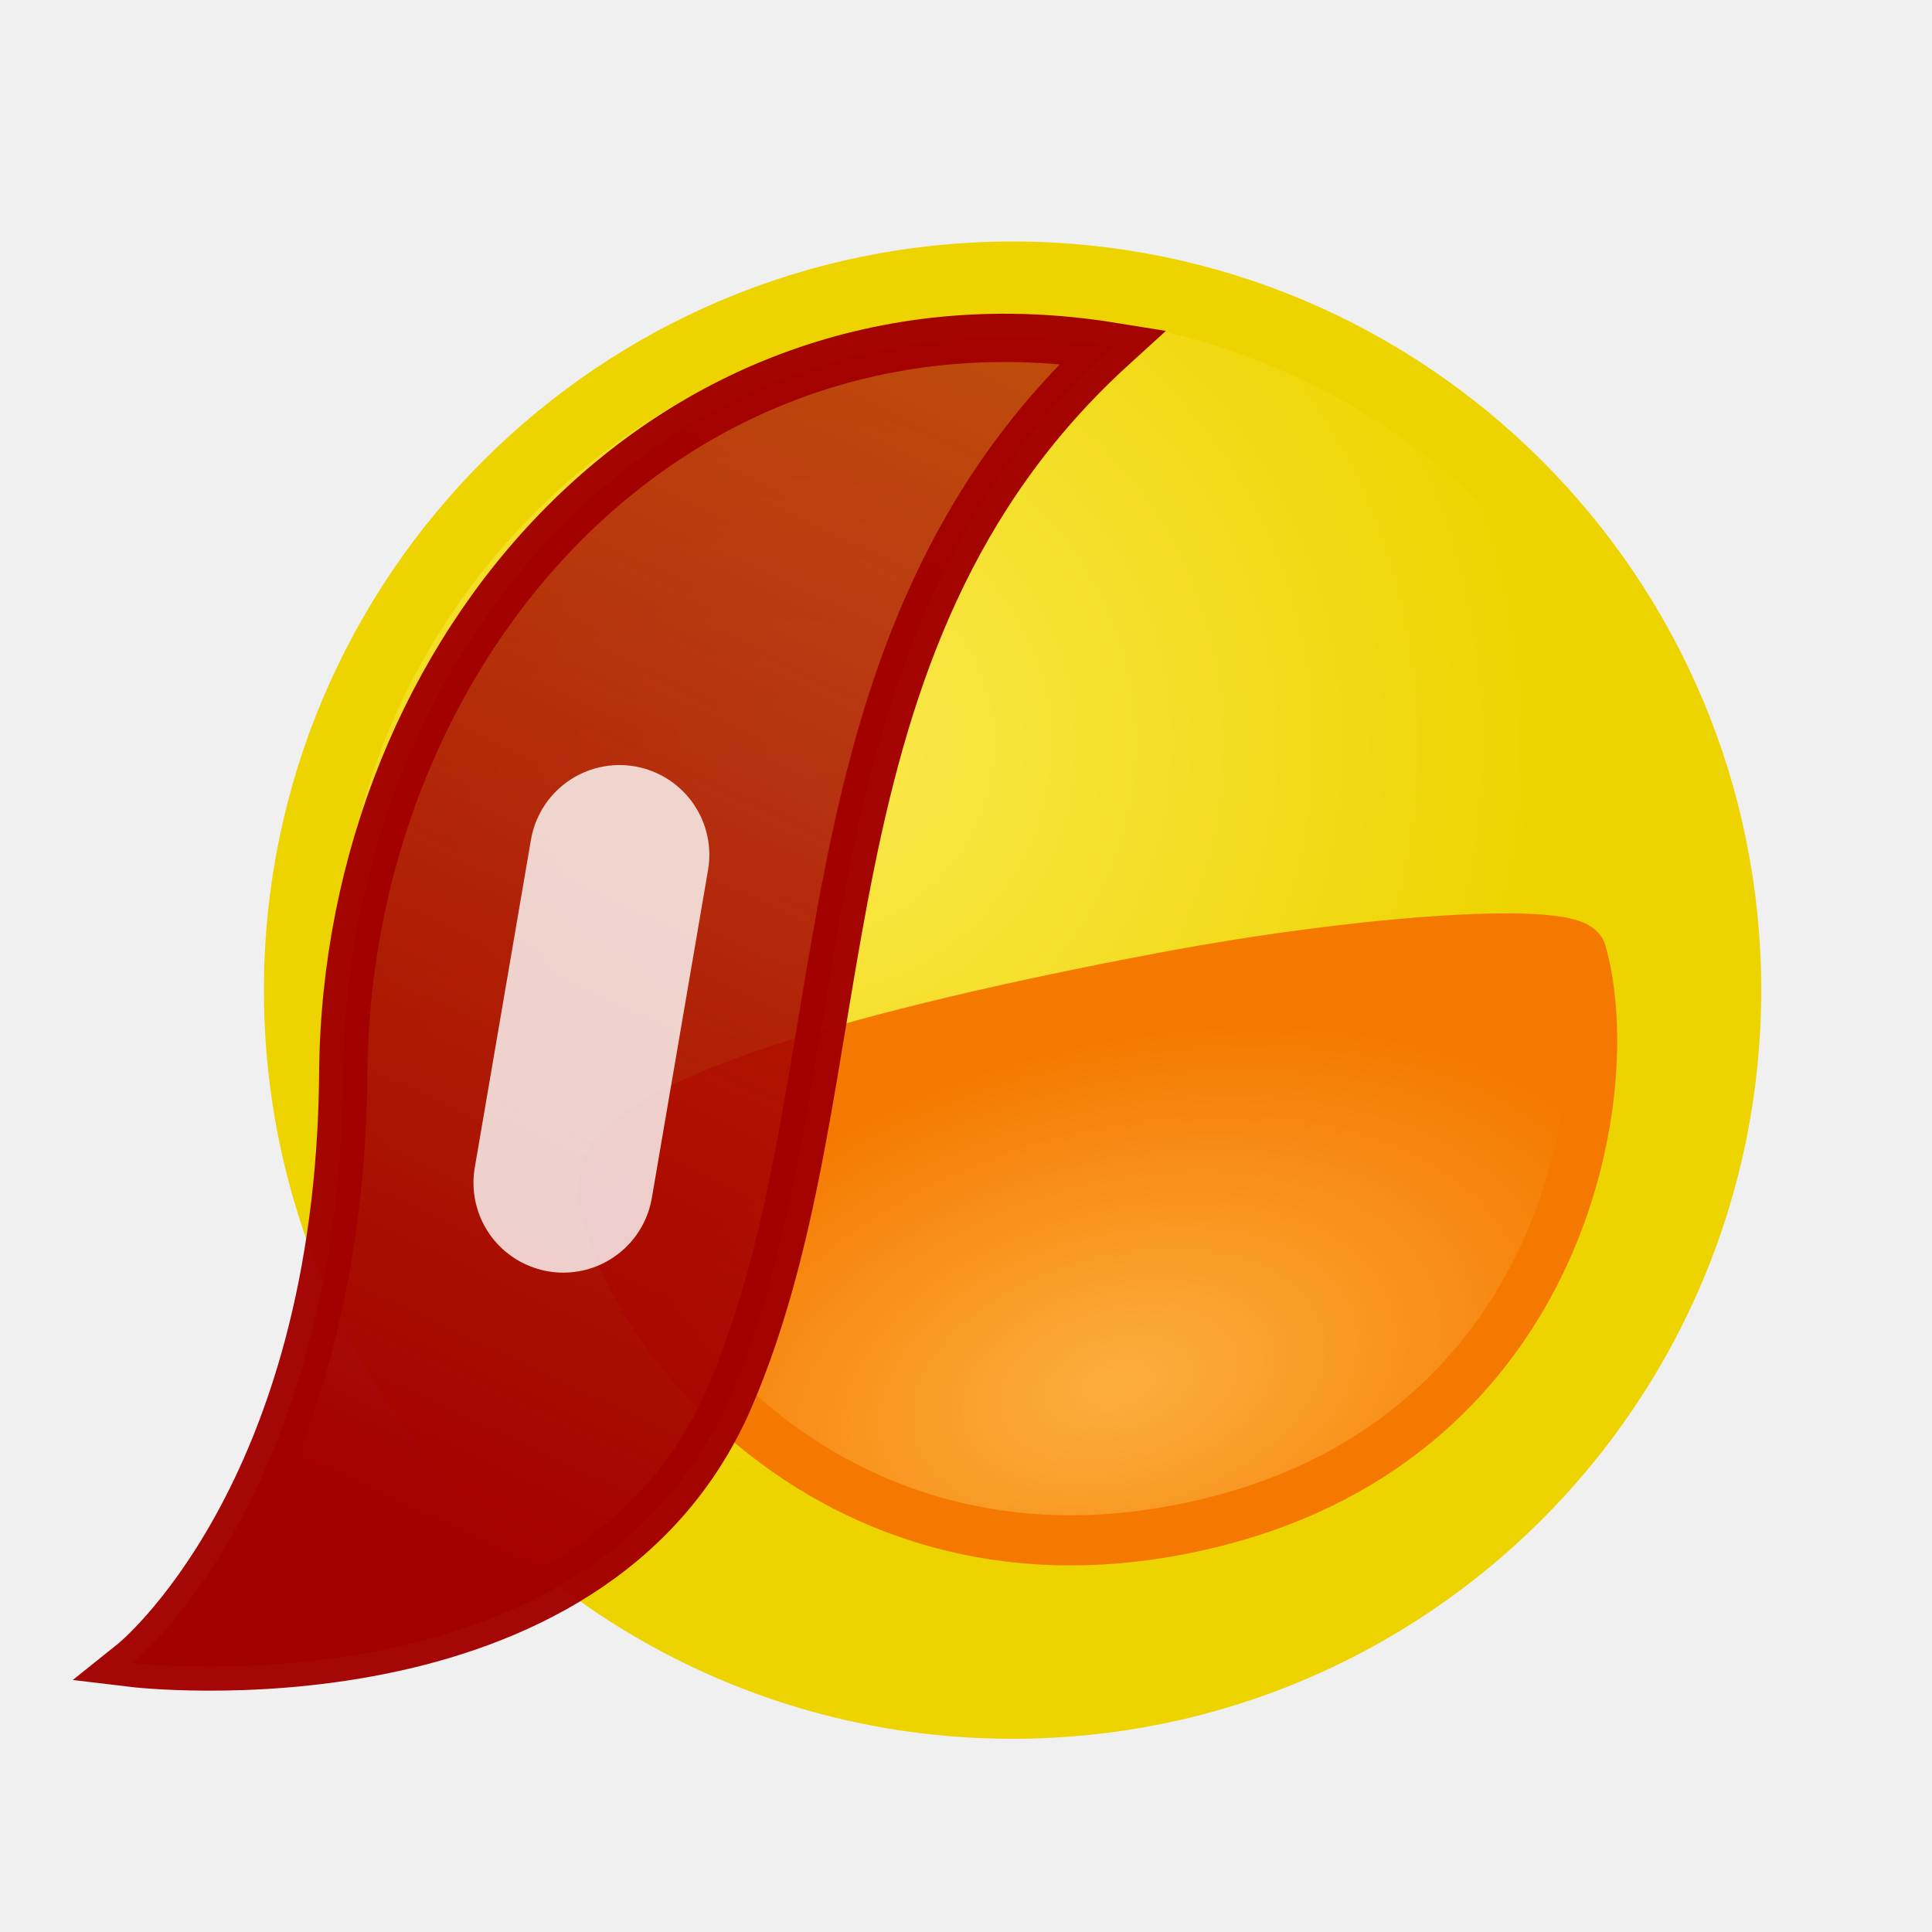
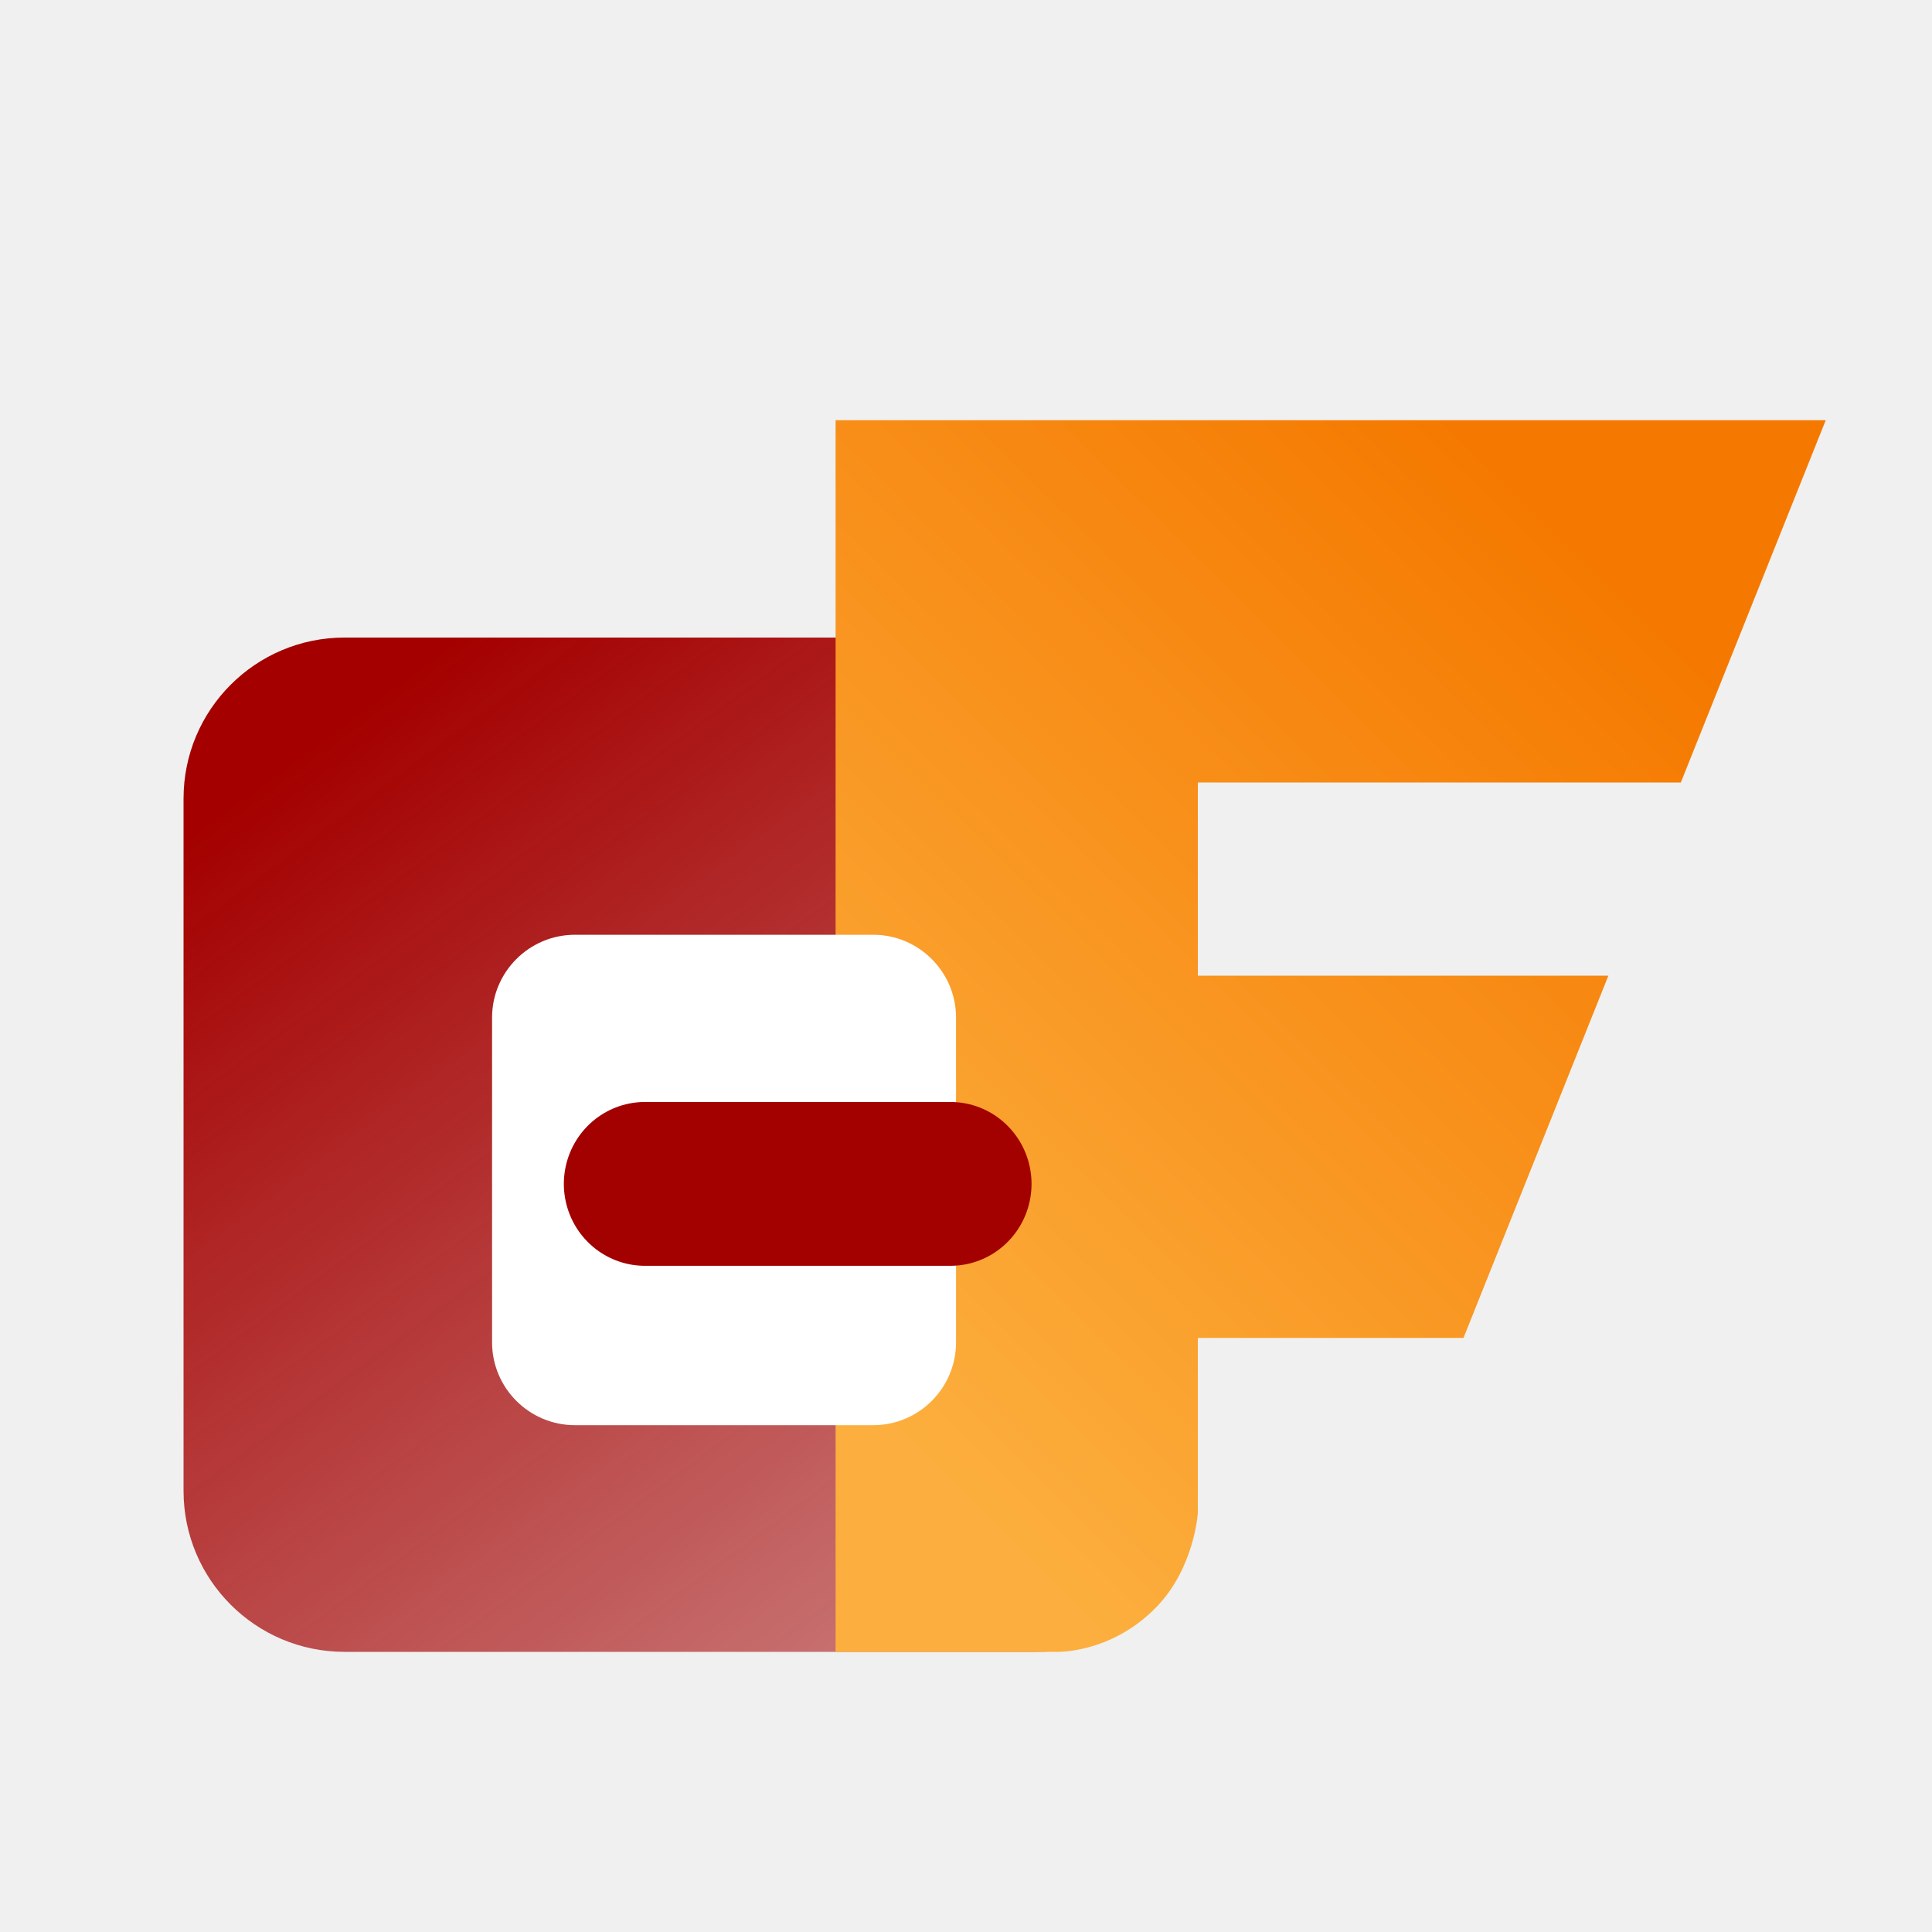
- <svg xmlns="http://www.w3.org/2000/svg" xmlns:xlink="http://www.w3.org/1999/xlink" version="1.1" width="800" height="800" id="svg2">
+ <svg xmlns="http://www.w3.org/2000/svg" xmlns:xlink="http://www.w3.org/1999/xlink" width="800" height="800" id="svg2" version="1.1">
  <defs id="defs4">
    <linearGradient id="linearGradient3604">
-       <stop id="stop3606" style="stop-color:#a40000;stop-opacity:1" offset="0" />
-       <stop id="stop3608" style="stop-color:#a40000;stop-opacity:0.533" offset="1" />
+       <stop style="stop-color:#4e9a06;stop-opacity:1;" offset="0" id="stop3606" />
+       <stop style="stop-color:#4e9a06;stop-opacity:0.533;" offset="1" id="stop3608" />
    </linearGradient>
    <linearGradient id="linearGradient3635">
-       <stop id="stop3637" style="stop-color:#729fcf;stop-opacity:1" offset="0" />
-       <stop id="stop3639" style="stop-color:#3465a4;stop-opacity:1" offset="1" />
+       <stop style="stop-color:#729fcf;stop-opacity:1;" offset="0" id="stop3637" />
+       <stop style="stop-color:#3465a4;stop-opacity:1;" offset="1" id="stop3639" />
    </linearGradient>
    <linearGradient id="linearGradient3625">
-       <stop id="stop3627" style="stop-color:#fcaf3e;stop-opacity:1" offset="0" />
-       <stop id="stop3629" style="stop-color:#f57900;stop-opacity:1" offset="1" />
+       <stop style="stop-color:#fcaf3e;stop-opacity:1;" offset="0" id="stop3627" />
+       <stop style="stop-color:#f57900;stop-opacity:1;" offset="1" id="stop3629" />
    </linearGradient>
    <linearGradient id="linearGradient3592">
-       <stop id="stop3594" style="stop-color:#fce94f;stop-opacity:1" offset="0" />
-       <stop id="stop3596" style="stop-color:#edd400;stop-opacity:1" offset="1" />
+       <stop style="stop-color:#fce94f;stop-opacity:1;" offset="0" id="stop3594" />
+       <stop style="stop-color:#edd400;stop-opacity:1;" offset="1" id="stop3596" />
    </linearGradient>
-     <radialGradient cx="344.462" cy="322.198" r="255.467" fx="344.462" fy="322.198" id="radialGradient3598" xlink:href="#linearGradient3592" gradientUnits="userSpaceOnUse" />
-     <radialGradient cx="445.38" cy="492.905" r="198.907" fx="445.38" fy="492.905" id="radialGradient3631" xlink:href="#linearGradient3625" gradientUnits="userSpaceOnUse" gradientTransform="matrix(1,-0.2539257,0.1488493,0.5861922,-73.3685,296.0568)" />
-     <radialGradient cx="401.441" cy="587.584" r="231.223" fx="401.441" fy="587.584" id="radialGradient3641" xlink:href="#linearGradient3635" gradientUnits="userSpaceOnUse" gradientTransform="matrix(0.7948342,-0.2842536,0.1438417,0.4022122,17.63582,516.1205)" />
-     <linearGradient x1="459.286" y1="627.143" x2="742.143" y2="627.143" id="linearGradient3610" xlink:href="#linearGradient3604" gradientUnits="userSpaceOnUse" gradientTransform="translate(-24.28571,12.85714)" />
-     <linearGradient x1="459.286" y1="627.143" x2="742.143" y2="627.143" id="linearGradient3661" xlink:href="#linearGradient3604" gradientUnits="userSpaceOnUse" gradientTransform="translate(-24.28571,12.85714)" />
-     <radialGradient cx="445.38" cy="492.905" r="198.907" fx="445.38" fy="492.905" id="radialGradient3631-0" xlink:href="#linearGradient3625-8" gradientUnits="userSpaceOnUse" gradientTransform="matrix(1,-0.2539257,0.1488493,0.5861922,-73.3685,296.0568)" />
-     <linearGradient id="linearGradient3625-8">
-       <stop id="stop3627-1" style="stop-color:#fcaf3e;stop-opacity:1" offset="0" />
-       <stop id="stop3629-3" style="stop-color:#f57900;stop-opacity:1" offset="1" />
+     <linearGradient xlink:href="#linearGradient3604" id="linearGradient3610" x1="459.286" y1="627.143" x2="742.143" y2="627.143" gradientUnits="userSpaceOnUse" gradientTransform="translate(-24.28571,12.85714)" />
+     <linearGradient xlink:href="#linearGradient3604" id="linearGradient3661" gradientUnits="userSpaceOnUse" gradientTransform="translate(-24.28571,12.85714)" x1="459.286" y1="627.143" x2="742.143" y2="627.143" />
+     <radialGradient xlink:href="#linearGradient3635-6" id="radialGradient3641-9" cx="401.441" cy="587.584" fx="401.441" fy="587.584" r="231.223" gradientTransform="matrix(0.7948342,-0.2842536,0.1438417,0.4022122,17.63582,516.1205)" gradientUnits="userSpaceOnUse" />
+     <linearGradient id="linearGradient3635-6">
+       <stop style="stop-color:#729fcf;stop-opacity:1;" offset="0" id="stop3637-0" />
+       <stop style="stop-color:#3465a4;stop-opacity:1;" offset="1" id="stop3639-6" />
    </linearGradient>
-     <radialGradient cx="445.38" cy="492.905" r="198.907" fx="445.38" fy="492.905" id="radialGradient2955" xlink:href="#linearGradient3625-8" gradientUnits="userSpaceOnUse" gradientTransform="matrix(1,-0.2539257,0.1488493,0.5861922,334.5218,75.07161)" />
-     <radialGradient cx="445.38" cy="492.905" r="198.907" fx="445.38" fy="492.905" id="radialGradient2955-1" xlink:href="#linearGradient3625-8-5" gradientUnits="userSpaceOnUse" gradientTransform="matrix(1,-0.2539257,0.1488493,0.5861922,334.5218,75.07161)" />
-     <linearGradient id="linearGradient3625-8-5">
-       <stop id="stop3627-1-9" style="stop-color:#fcaf3e;stop-opacity:1" offset="0" />
-       <stop id="stop3629-3-9" style="stop-color:#f57900;stop-opacity:1" offset="1" />
+     <radialGradient xlink:href="#linearGradient3592" id="radialGradient3638" gradientUnits="userSpaceOnUse" cx="344.462" cy="322.198" fx="344.462" fy="322.198" r="255.467" gradientTransform="matrix(0.9059774,0,0,0.9759364,61.22544,238.8427)" />
+     <radialGradient xlink:href="#linearGradient3653" id="radialGradient3659" cx="31.458" cy="1020.11" fx="31.458" fy="1020.11" r="22.5" gradientTransform="matrix(0.3954215,0.6722166,-0.5824045,0.3425931,609.1688,652.5615)" gradientUnits="userSpaceOnUse" />
+     <linearGradient id="linearGradient3653">
+       <stop style="stop-color:#73d216;stop-opacity:1;" offset="0" id="stop3655" />
+       <stop style="stop-color:#4e9a06;stop-opacity:1;" offset="1" id="stop3657" />
    </linearGradient>
-     <radialGradient cx="445.38" cy="492.905" r="198.907" fx="445.38" fy="492.905" id="radialGradient3050" xlink:href="#linearGradient3625-8-5" gradientUnits="userSpaceOnUse" gradientTransform="matrix(1,-0.2539257,0.1488493,0.5861922,324.5218,316.5002)" />
-     <radialGradient cx="445.38" cy="492.905" r="198.907" fx="445.38" fy="492.905" id="radialGradient2955-0" xlink:href="#linearGradient3625-8-2" gradientUnits="userSpaceOnUse" gradientTransform="matrix(1,-0.2539257,0.1488493,0.5861922,334.5218,75.07161)" />
-     <linearGradient id="linearGradient3625-8-2">
-       <stop id="stop3627-1-94" style="stop-color:#fcaf3e;stop-opacity:1" offset="0" />
-       <stop id="stop3629-3-3" style="stop-color:#f57900;stop-opacity:1" offset="1" />
+     <radialGradient xlink:href="#linearGradient3625-0" id="radialGradient3631-2" cx="445.38" cy="492.905" fx="445.38" fy="492.905" r="198.907" gradientTransform="matrix(1.155727,-0.3065368,0.1720291,0.7076458,-91.1005,361.8391)" gradientUnits="userSpaceOnUse" />
+     <linearGradient id="linearGradient3625-0">
+       <stop style="stop-color:#fcaf3e;stop-opacity:1;" offset="0" id="stop3627-3" />
+       <stop style="stop-color:#f57900;stop-opacity:1;" offset="1" id="stop3629-2" />
    </linearGradient>
-     <radialGradient cx="445.38" cy="492.905" r="198.907" fx="445.38" fy="492.905" id="radialGradient3050-5" xlink:href="#linearGradient3625-8-2" gradientUnits="userSpaceOnUse" gradientTransform="matrix(1,-0.2539257,0.1488493,0.5861922,484.5218,53.64304)" />
-     <linearGradient x1="128.571" y1="858.598" x2="445.714" y2="182.399" id="linearGradient3674" xlink:href="#linearGradient3604" gradientUnits="userSpaceOnUse" gradientTransform="translate(25,-238.0764)" />
-     <linearGradient id="linearGradient3653">
-       <stop id="stop3655" style="stop-color:#73d216;stop-opacity:1" offset="0" />
-       <stop id="stop3657" style="stop-color:#4e9a06;stop-opacity:1" offset="1" />
+     <radialGradient xlink:href="#linearGradient3625-0-0" id="radialGradient3631-2-3" cx="445.38" cy="492.905" fx="445.38" fy="492.905" r="198.907" gradientTransform="matrix(1.155727,-0.3065368,0.1720291,0.7076458,-91.1005,361.8391)" gradientUnits="userSpaceOnUse" />
+     <linearGradient id="linearGradient3625-0-0">
+       <stop style="stop-color:#fcaf3e;stop-opacity:1;" offset="0" id="stop3627-3-7" />
+       <stop style="stop-color:#f57900;stop-opacity:1;" offset="1" id="stop3629-2-4" />
+     </linearGradient>
+     <radialGradient cx="344.462" cy="322.198" r="255.467" fx="344.462" fy="322.198" id="radialGradient3790" xlink:href="#linearGradient3592-4" gradientUnits="userSpaceOnUse" gradientTransform="matrix(1.201223,0,0,1.201223,-81.85609,-78.95858)" />
+     <linearGradient id="linearGradient3592-4">
+       <stop id="stop3594-1" style="stop-color:#fce94f;stop-opacity:1" offset="0" />
+       <stop id="stop3596-3" style="stop-color:#edd400;stop-opacity:1" offset="1" />
    </linearGradient>
    <radialGradient cx="445.38" cy="492.905" r="198.907" fx="445.38" fy="492.905" id="radialGradient3631-7" xlink:href="#linearGradient3625-6" gradientUnits="userSpaceOnUse" gradientTransform="matrix(1.128195,-0.296174,0.167931,0.6837233,-122.076,367.4919)" />
    <linearGradient id="linearGradient3625-6">
      <stop id="stop3627-13" style="stop-color:#fcaf3e;stop-opacity:1" offset="0" />
      <stop id="stop3629-0" style="stop-color:#f57900;stop-opacity:1" offset="1" />
    </linearGradient>
-     <radialGradient cx="344.462" cy="322.198" r="255.467" fx="344.462" fy="322.198" id="radialGradient3638" xlink:href="#linearGradient3592-4" gradientUnits="userSpaceOnUse" gradientTransform="matrix(1.201223,0,0,1.201223,-81.85609,173.4036)" />
-     <linearGradient id="linearGradient3592-4">
-       <stop id="stop3594-1" style="stop-color:#fce94f;stop-opacity:1" offset="0" />
-       <stop id="stop3596-3" style="stop-color:#edd400;stop-opacity:1" offset="1" />
+     <linearGradient x1="128.571" y1="858.598" x2="445.714" y2="182.399" id="linearGradient3674-3" xlink:href="#linearGradient3604-5" gradientUnits="userSpaceOnUse" gradientTransform="translate(25,-238.0764)" />
+     <linearGradient id="linearGradient3604-5">
+       <stop id="stop3606-4" style="stop-color:#a40000;stop-opacity:1" offset="0" />
+       <stop id="stop3608-2" style="stop-color:#a40000;stop-opacity:0.533" offset="1" />
    </linearGradient>
-     <radialGradient cx="344.462" cy="322.198" r="255.467" fx="344.462" fy="322.198" id="radialGradient3790" xlink:href="#linearGradient3592-4" gradientUnits="userSpaceOnUse" gradientTransform="matrix(1.201223,0,0,1.201223,-81.85609,-78.95858)" />
+     <radialGradient cx="445.38" cy="492.905" r="198.907" fx="445.38" fy="492.905" id="radialGradient3631" xlink:href="#linearGradient3625-9" gradientUnits="userSpaceOnUse" gradientTransform="matrix(1.128195,-0.296174,0.167931,0.6837233,-121.3618,367.4918)" />
+     <linearGradient id="linearGradient3625-9">
+       <stop id="stop3627-6" style="stop-color:#fcaf3e;stop-opacity:1" offset="0" />
+       <stop id="stop3629-02" style="stop-color:#f57900;stop-opacity:1" offset="1" />
+     </linearGradient>
+     <linearGradient x1="445.714" y1="287.17" x2="168.999" y2="808.113" id="linearGradient3674-4" xlink:href="#linearGradient3653-4" gradientUnits="userSpaceOnUse" gradientTransform="translate(25.71429,-238.0765)" />
+     <linearGradient id="linearGradient3653-4">
+       <stop id="stop3655-1" style="stop-color:#73d216;stop-opacity:1" offset="0" />
+       <stop id="stop3657-4" style="stop-color:#4e9a06;stop-opacity:1" offset="1" />
+     </linearGradient>
+     <linearGradient y2="808.113" x2="168.999" y1="287.17" x1="445.714" gradientTransform="translate(25.71429,-238.0765)" gradientUnits="userSpaceOnUse" id="linearGradient2867" xlink:href="#linearGradient3653-4" />
+     <linearGradient xlink:href="#linearGradient3653-0" id="linearGradient3674-1" gradientUnits="userSpaceOnUse" gradientTransform="matrix(1.024501,0,0,1.029095,59.53292,-259.4182)" x1="445.714" y1="287.17" x2="168.999" y2="808.113" />
+     <linearGradient id="linearGradient3653-0">
+       <stop style="stop-color:#73d216;stop-opacity:1;" offset="0" id="stop3655-1-6" />
+       <stop style="stop-color:#4e9a06;stop-opacity:1;" offset="1" id="stop3657-0" />
+     </linearGradient>
+     <linearGradient y2="808.113" x2="168.999" y1="287.17" x1="445.714" gradientTransform="matrix(1.024501,0,0,1.029095,-459.0344,-292.6618)" gradientUnits="userSpaceOnUse" id="linearGradient2891" xlink:href="#linearGradient3653-0" />
+     <linearGradient xlink:href="#linearGradient3604-5" id="linearGradient3698" x1="188.982" y1="257.547" x2="442.466" y2="576.826" gradientUnits="userSpaceOnUse" gradientTransform="matrix(1.119216,0,0,1.039272,-85.77101,43.11691)" />
+     <linearGradient xlink:href="#linearGradient3625" id="linearGradient3714" x1="357.143" y1="630.805" x2="641.509" y2="343.883" gradientUnits="userSpaceOnUse" gradientTransform="matrix(1.145161,0,0,1.145161,-69.5576,-157.2586)" />
+     <linearGradient xlink:href="#linearGradient3604-3" id="linearGradient3674" gradientUnits="userSpaceOnUse" gradientTransform="matrix(1.024404,0,0,1.034989,59.56472,-264.9172)" x1="128.571" y1="858.598" x2="445.714" y2="182.399" />
+     <linearGradient id="linearGradient3604-3">
+       <stop style="stop-color:#a40000;stop-opacity:1;" offset="0" id="stop3606-0" />
+       <stop style="stop-color:#a40000;stop-opacity:0.533;" offset="1" id="stop3608-1" />
+     </linearGradient>
+     <linearGradient y2="182.399" x2="445.714" y1="858.598" x1="128.571" gradientTransform="matrix(1.024404,0,0,1.034989,-218.3366,-433.5179)" gradientUnits="userSpaceOnUse" id="linearGradient3741" xlink:href="#linearGradient3604-3" />
  </defs>
-   <g transform="translate(0,-252.3622)" id="layer1" />
+   <g id="layer1" transform="translate(0,-252.3622)" style="display:inline" />
  <g id="layer2">
-     <path d="m 714.146,410 c 0,162.847 -132.014,294.861 -294.861,294.861 -66.282,0 -127.455,-21.87 -176.699,-58.787 -28.047,-21.026 -52.223,-46.934 -71.269,-76.463 -29.673,-46.004 -46.893,-100.796 -46.893,-159.611 0,-162.847 132.014,-294.861 294.861,-294.861 162.847,0 294.861,132.014 294.861,294.861 z" id="path2818" style="fill:url(#radialGradient3790);fill-opacity:1;stroke:#edd400;stroke-width:30.279;stroke-miterlimit:4;stroke-opacity:1;display:inline" />
-     <path d="m 250.119,488.567 c -3.346,43.617 87.332,183.634 253.47,141.422 143.33,-36.417 167.691,-177.833 151.188,-235.725 -3.069,-10.765 -87.755,-5.68 -174.183,10.688 -117.631,22.278 -228.024,51.665 -230.476,83.615 z" id="path3600" style="fill:url(#radialGradient3631-7);fill-opacity:1;stroke:#f57900;stroke-width:20.761;stroke-linecap:butt;stroke-linejoin:miter;stroke-miterlimit:4;stroke-opacity:1;stroke-dasharray:none" />
-     <path d="M 460.714,143.571 C 277.857,113.929 143.571,268.571 142.143,444.286 140.714,620 55,688.571 55,688.571 c 0,0 190,22.857 247.143,-110 57.143,-132.857 23.571,-312.143 158.571,-435 z" id="path3609" style="fill:url(#linearGradient3674);fill-opacity:1;stroke:#a30000;stroke-width:20;stroke-linecap:butt;stroke-linejoin:miter;stroke-miterlimit:4;stroke-opacity:0.973;stroke-dasharray:none;display:inline" />
-     <g transform="matrix(1.272727,0,0,1.272727,400.7922,-313.7792)" id="g3654">
-       <path d="m -131.641,631.364 18.286,-106.688" id="path3614" style="fill:#ffffff;fill-opacity:1;stroke:#ffffff;stroke-width:58.45;stroke-linecap:round;stroke-linejoin:miter;stroke-miterlimit:4;stroke-opacity:0.8;stroke-dasharray:none" />
+     <rect style="fill:url(#linearGradient3698);fill-opacity:1;stroke:#3465a4;stroke-width:0;stroke-linecap:round;stroke-linejoin:miter;stroke-miterlimit:4;stroke-opacity:1;stroke-dasharray:none" id="rect2910" width="420" height="420" x="76" y="264" rx="66.67" ry="66.67" />
+     <path style="fill:url(#linearGradient3714);fill-opacity:1;stroke:#f57900;stroke-width:0;stroke-linecap:butt;stroke-linejoin:miter;stroke-miterlimit:4;stroke-opacity:1;stroke-dasharray:none" d="m 346,174 410,0 -60,150 -200,0 0,80 170,0 -60,150 -110,0 0,72.429 c 0,0 -1.351,22.73 -17.143,39 C 459.815,685.047 437.143,684 437.143,684 L 346,684 346,174 z" id="path3706" />
+     <rect style="fill:#ffffff;fill-opacity:1;stroke:#3465a4;stroke-width:0;stroke-linecap:round;stroke-linejoin:miter;stroke-miterlimit:4;stroke-opacity:1;stroke-dasharray:none" id="rect3700" width="192.122" height="203.075" x="203.754" y="387.065" rx="34.345" ry="34.345" />
+     <g id="g3654-6" transform="matrix(1.303786,0,0,1.317258,394.0666,-328.0874)" style="stroke:#a30000;stroke-opacity:1">
+       <path style="fill:#ffffff;fill-opacity:1;stroke:#a30000;stroke-width:51.497;stroke-linecap:round;stroke-linejoin:miter;stroke-miterlimit:4;stroke-opacity:1;stroke-dasharray:none" d="m -97.424,621.223 97.038,0" id="path3614-0" />
    </g>
  </g>
</svg>
